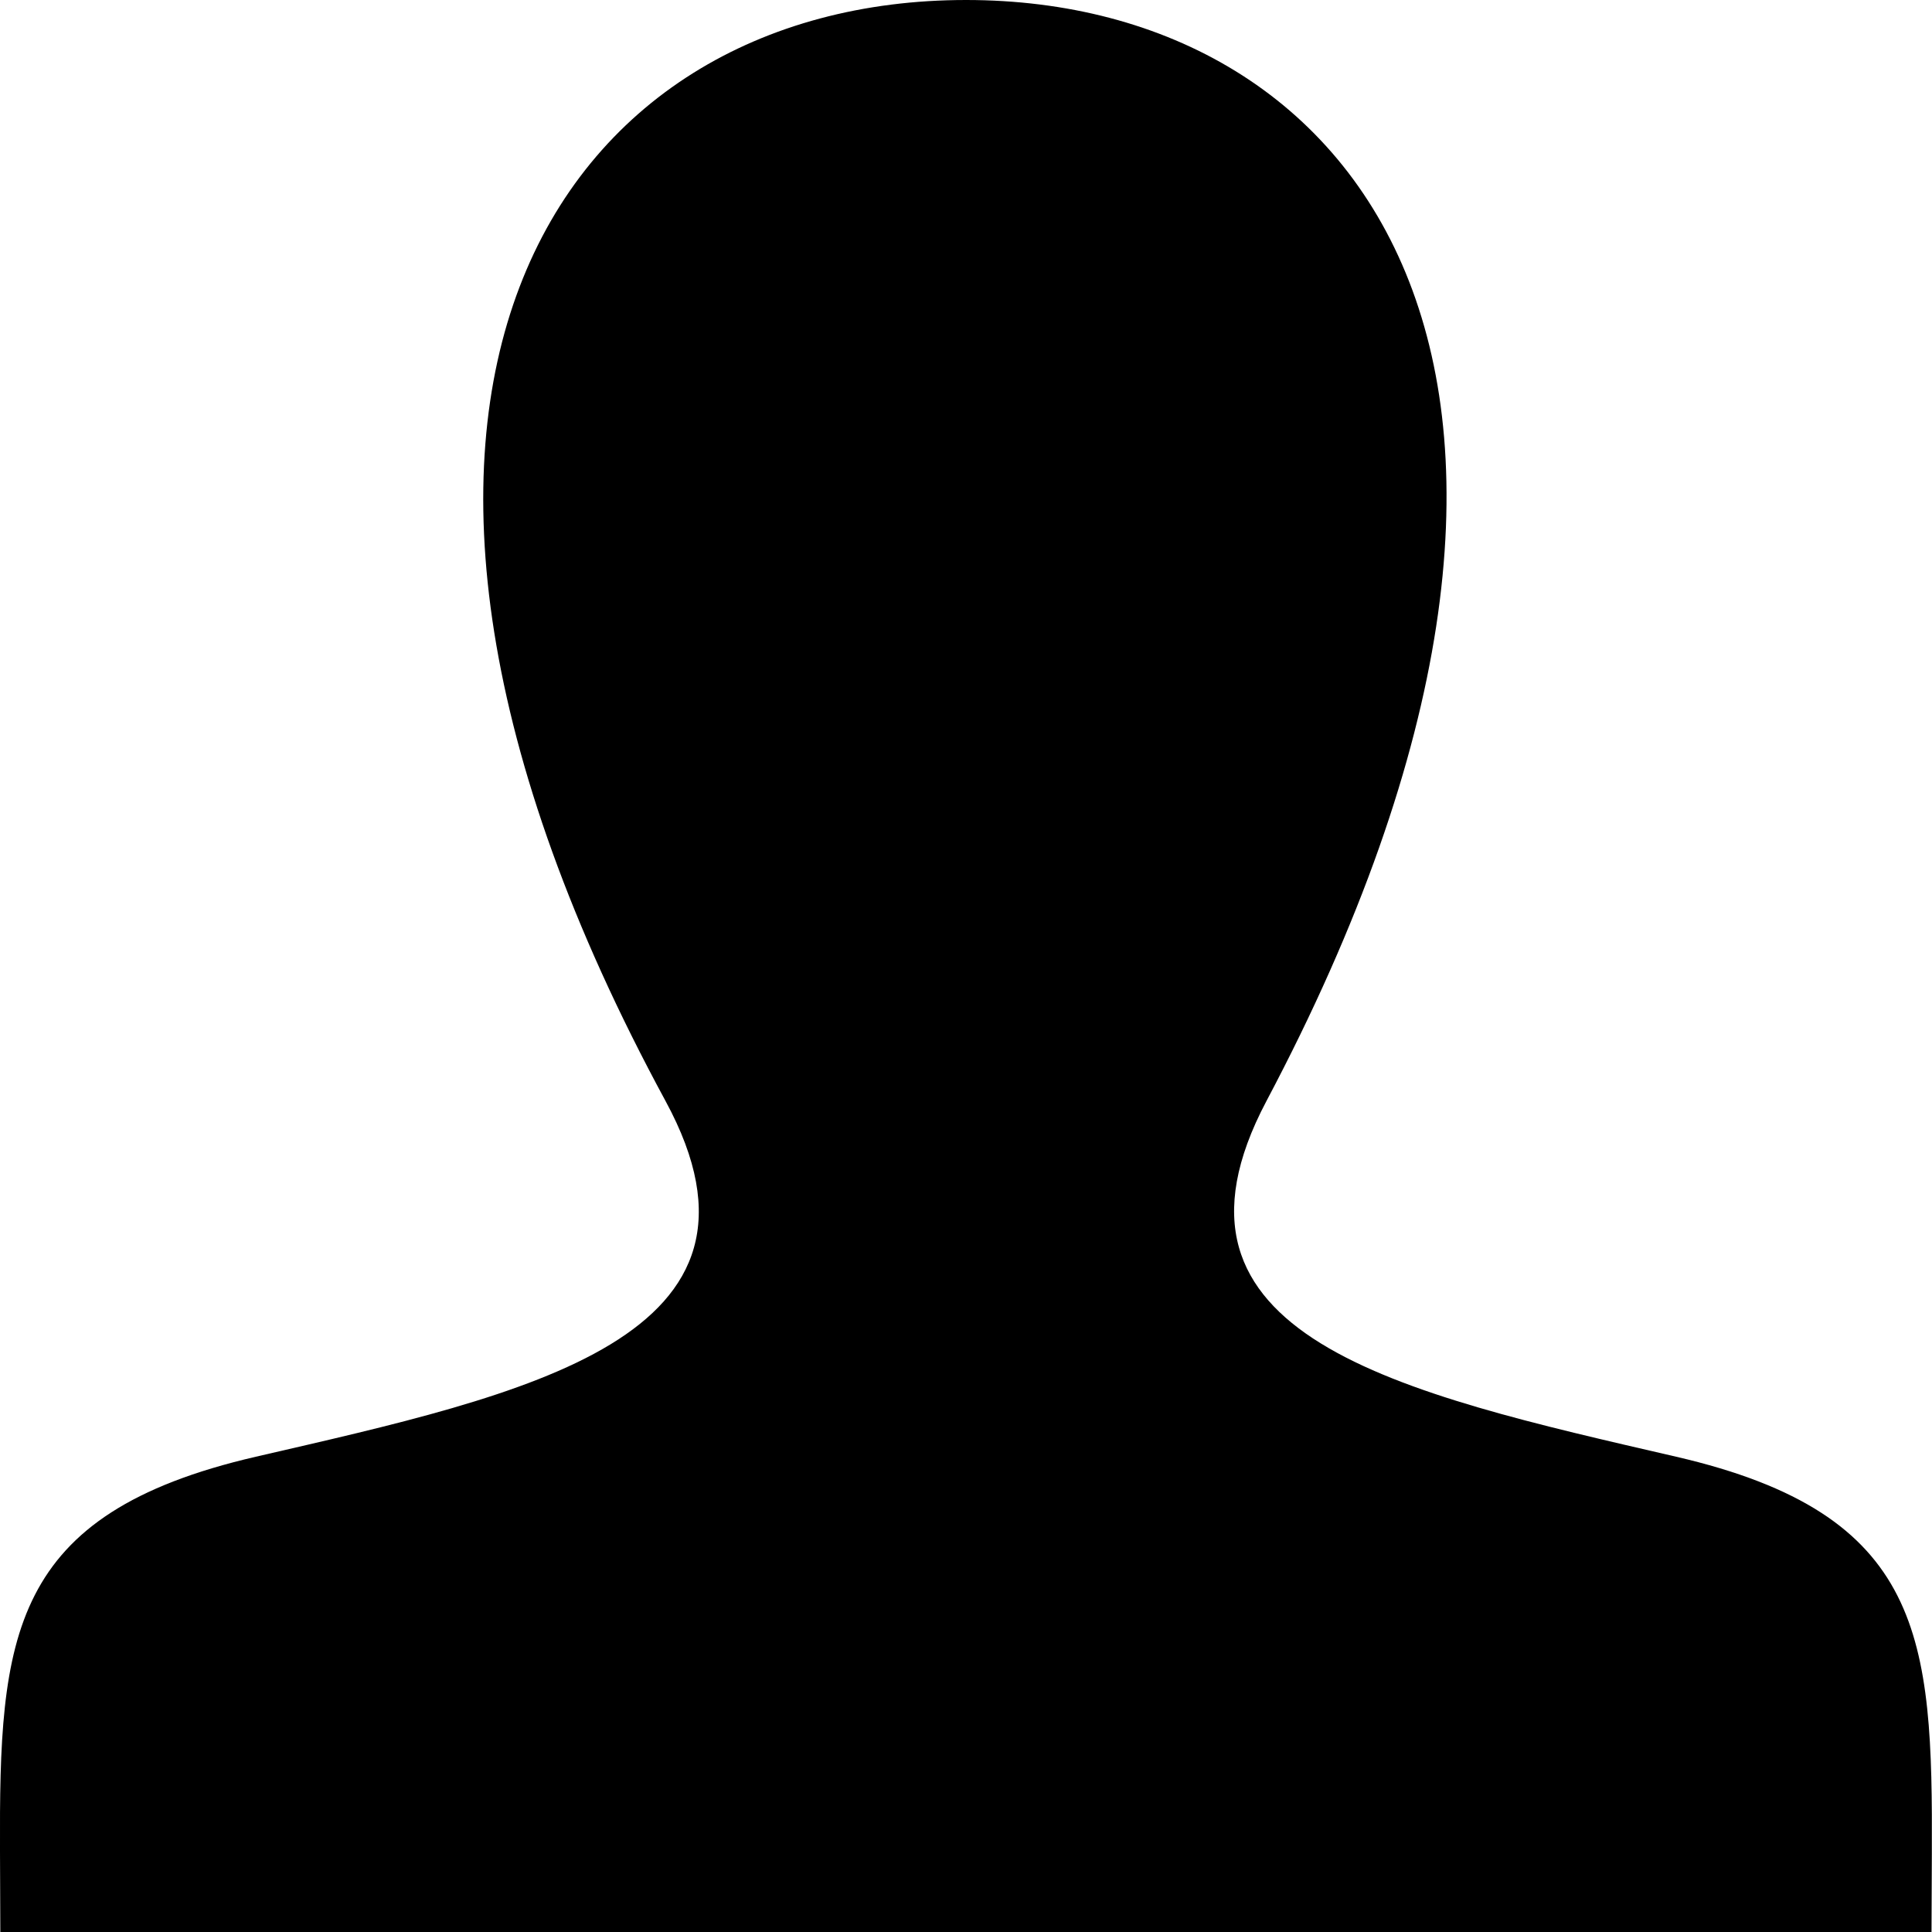
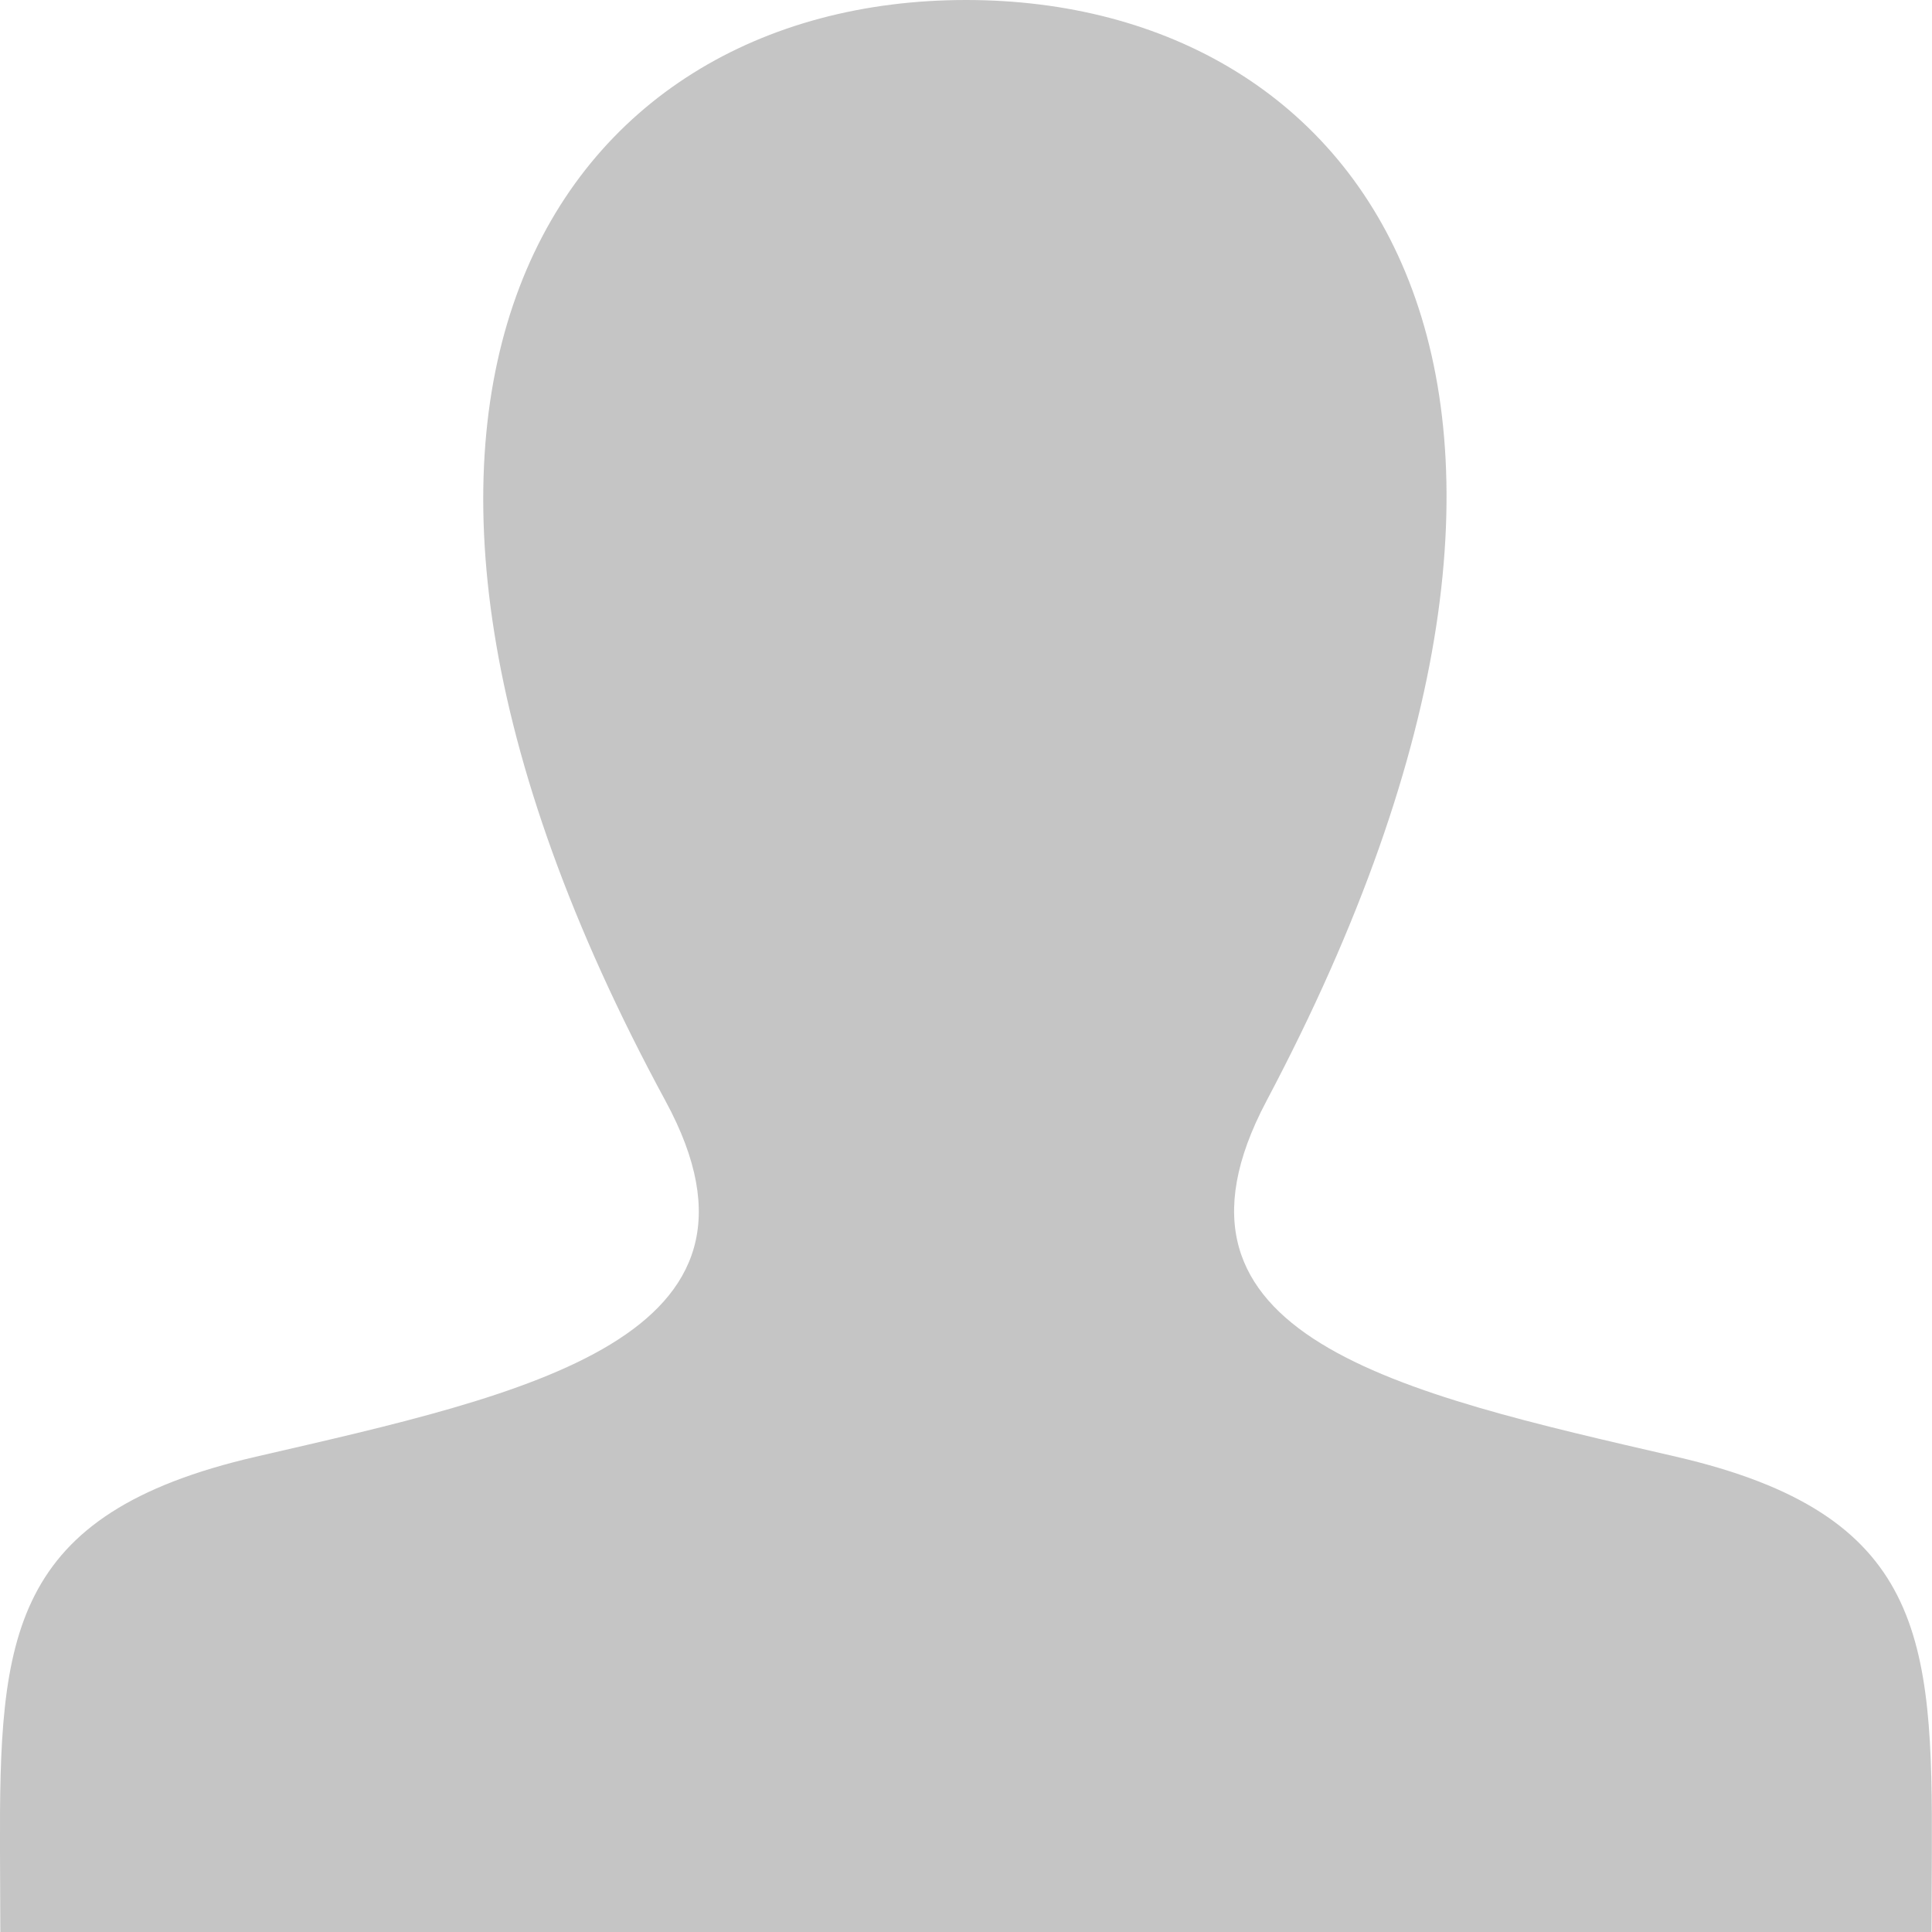
<svg xmlns="http://www.w3.org/2000/svg" width="24" height="24" viewBox="0 0 24 24">
-   <path d="M20.822 18.096c-3.439-.794-6.64-1.49-5.09-4.418 4.72-8.912 1.251-13.678-3.732-13.678-5.082 0-8.464 4.949-3.732 13.678 1.597 2.945-1.725 3.641-5.09 4.418-3.073.71-3.188 2.236-3.178 4.904l.004 1h23.99l.004-.969c.012-2.688-.092-4.222-3.176-4.935z" />
+   <path d="M20.822 18.096c-3.439-.794-6.64-1.49-5.09-4.418 4.72-8.912 1.251-13.678-3.732-13.678-5.082 0-8.464 4.949-3.732 13.678 1.597 2.945-1.725 3.641-5.09 4.418-3.073.71-3.188 2.236-3.178 4.904l.004 1h23.99l.004-.969c.012-2.688-.092-4.222-3.176-4.935z" fill="#c5c5c5" />
</svg>
